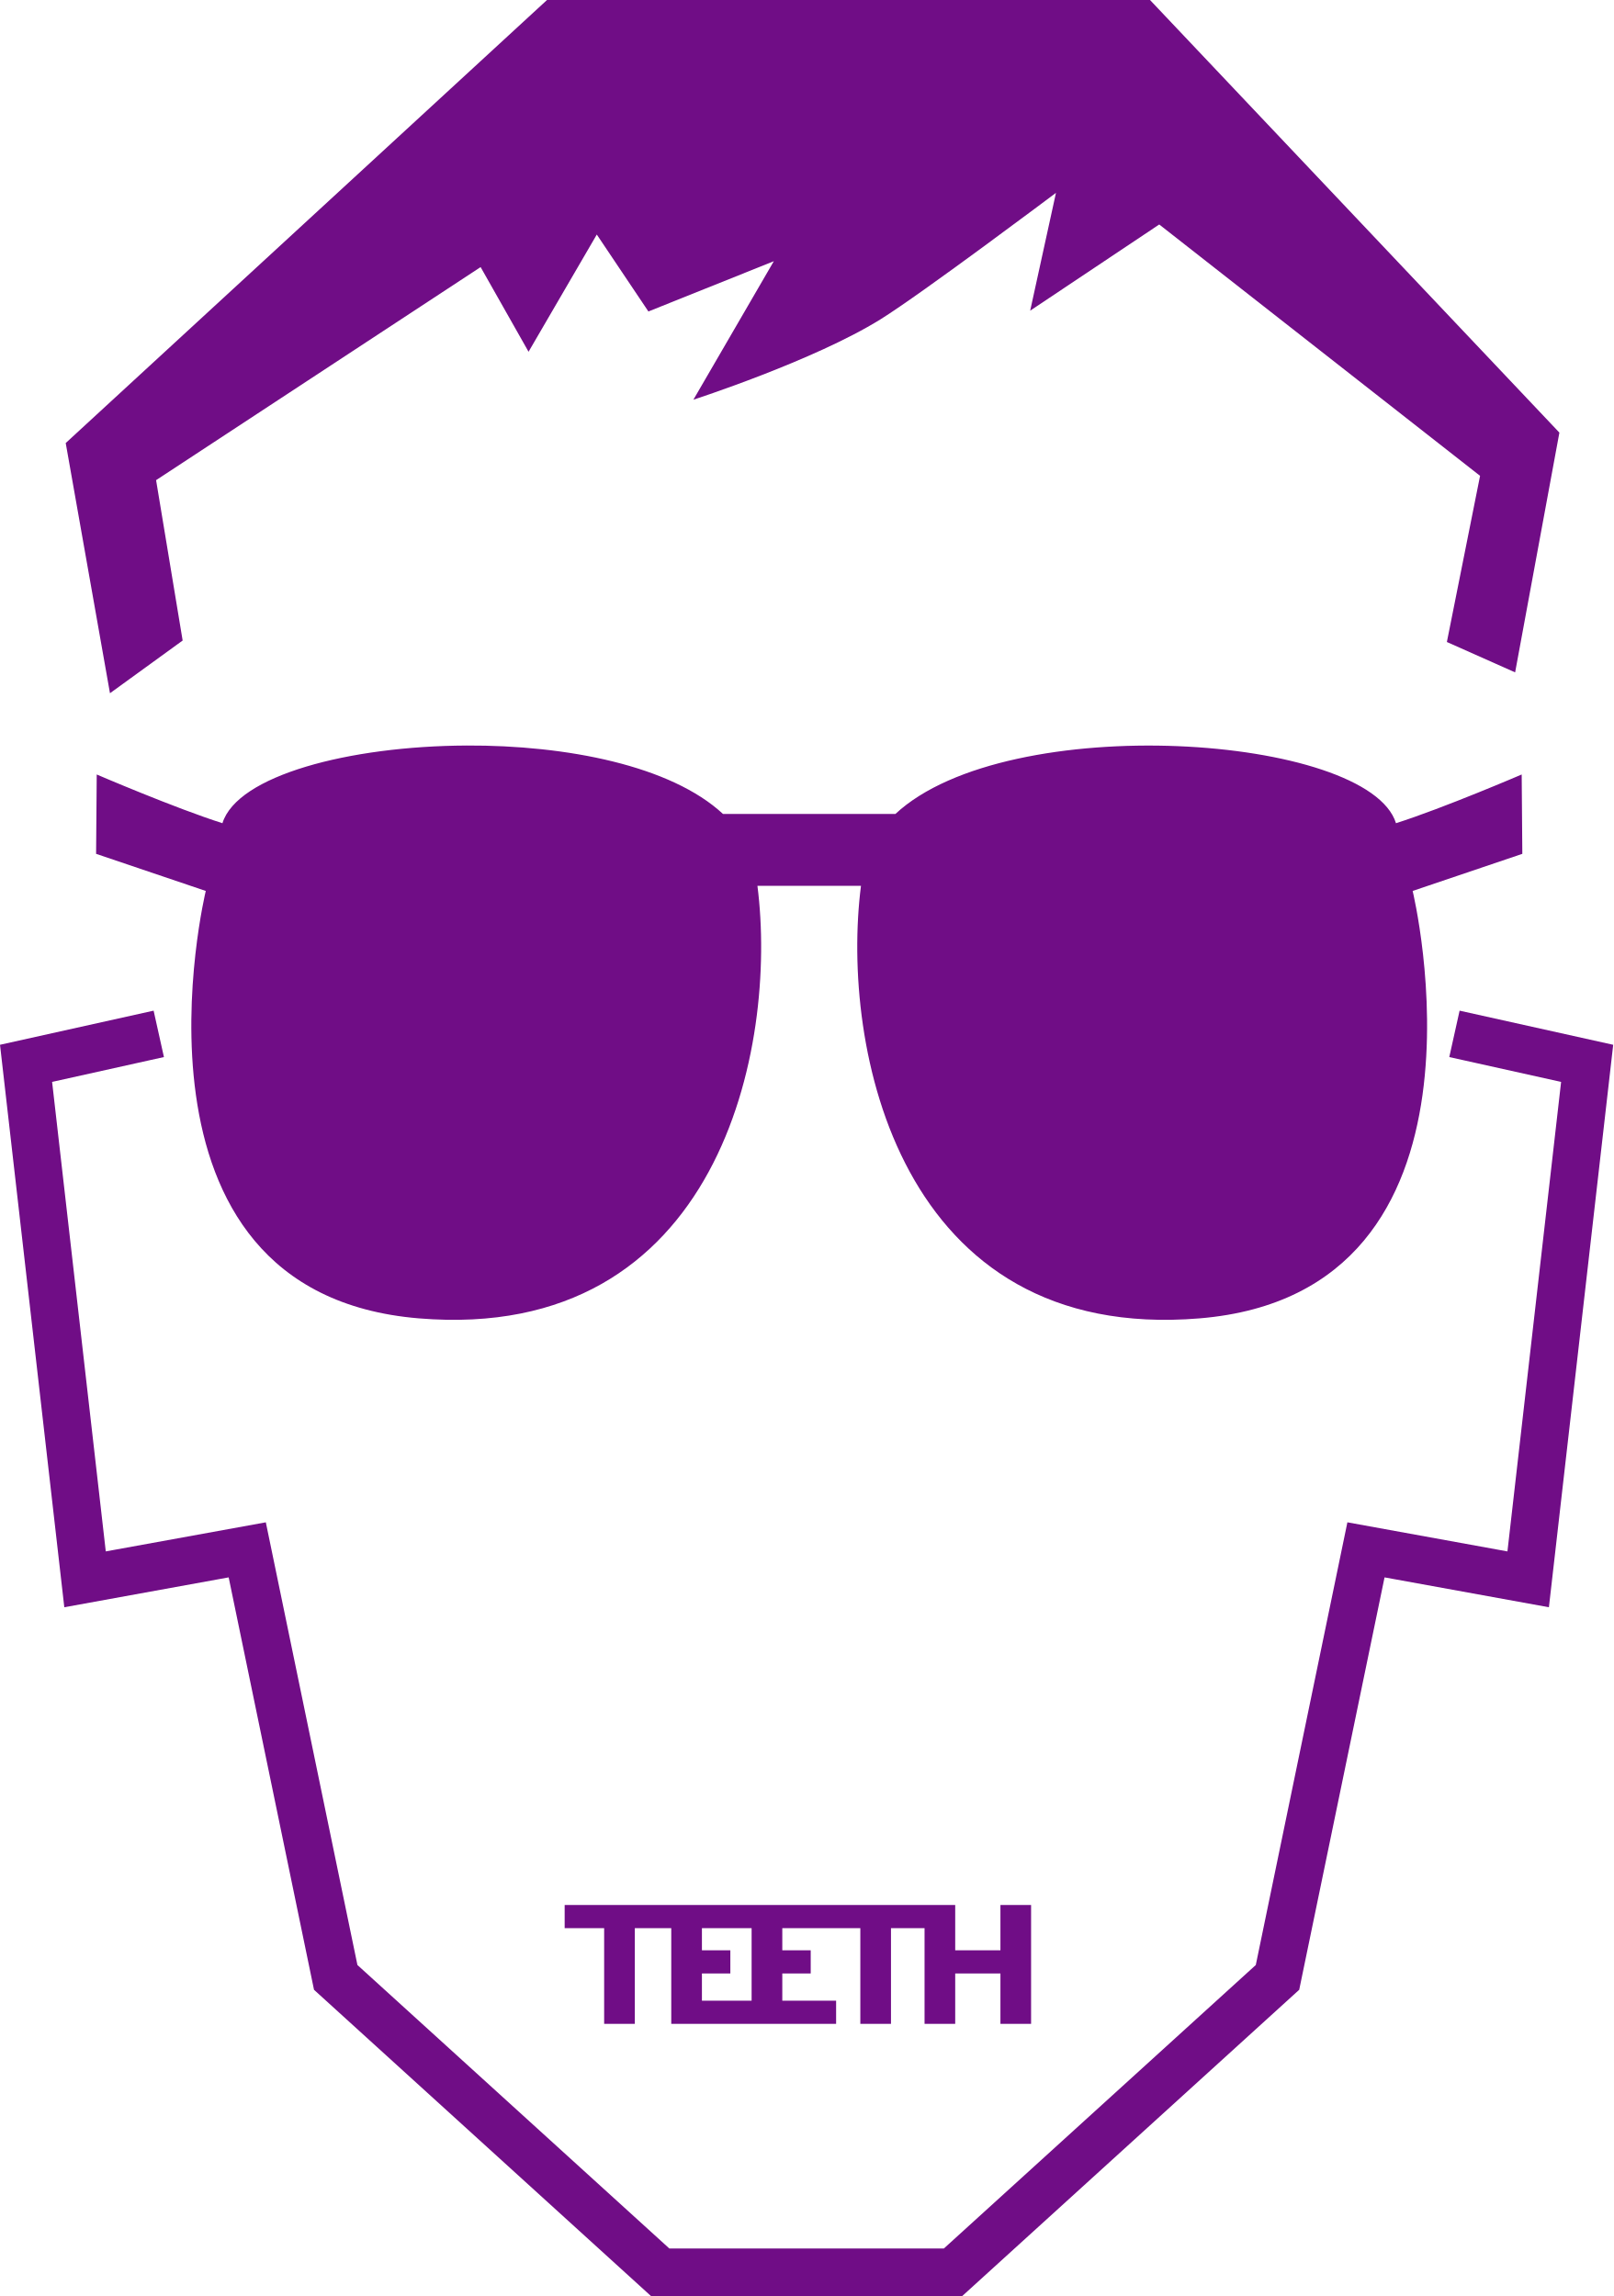
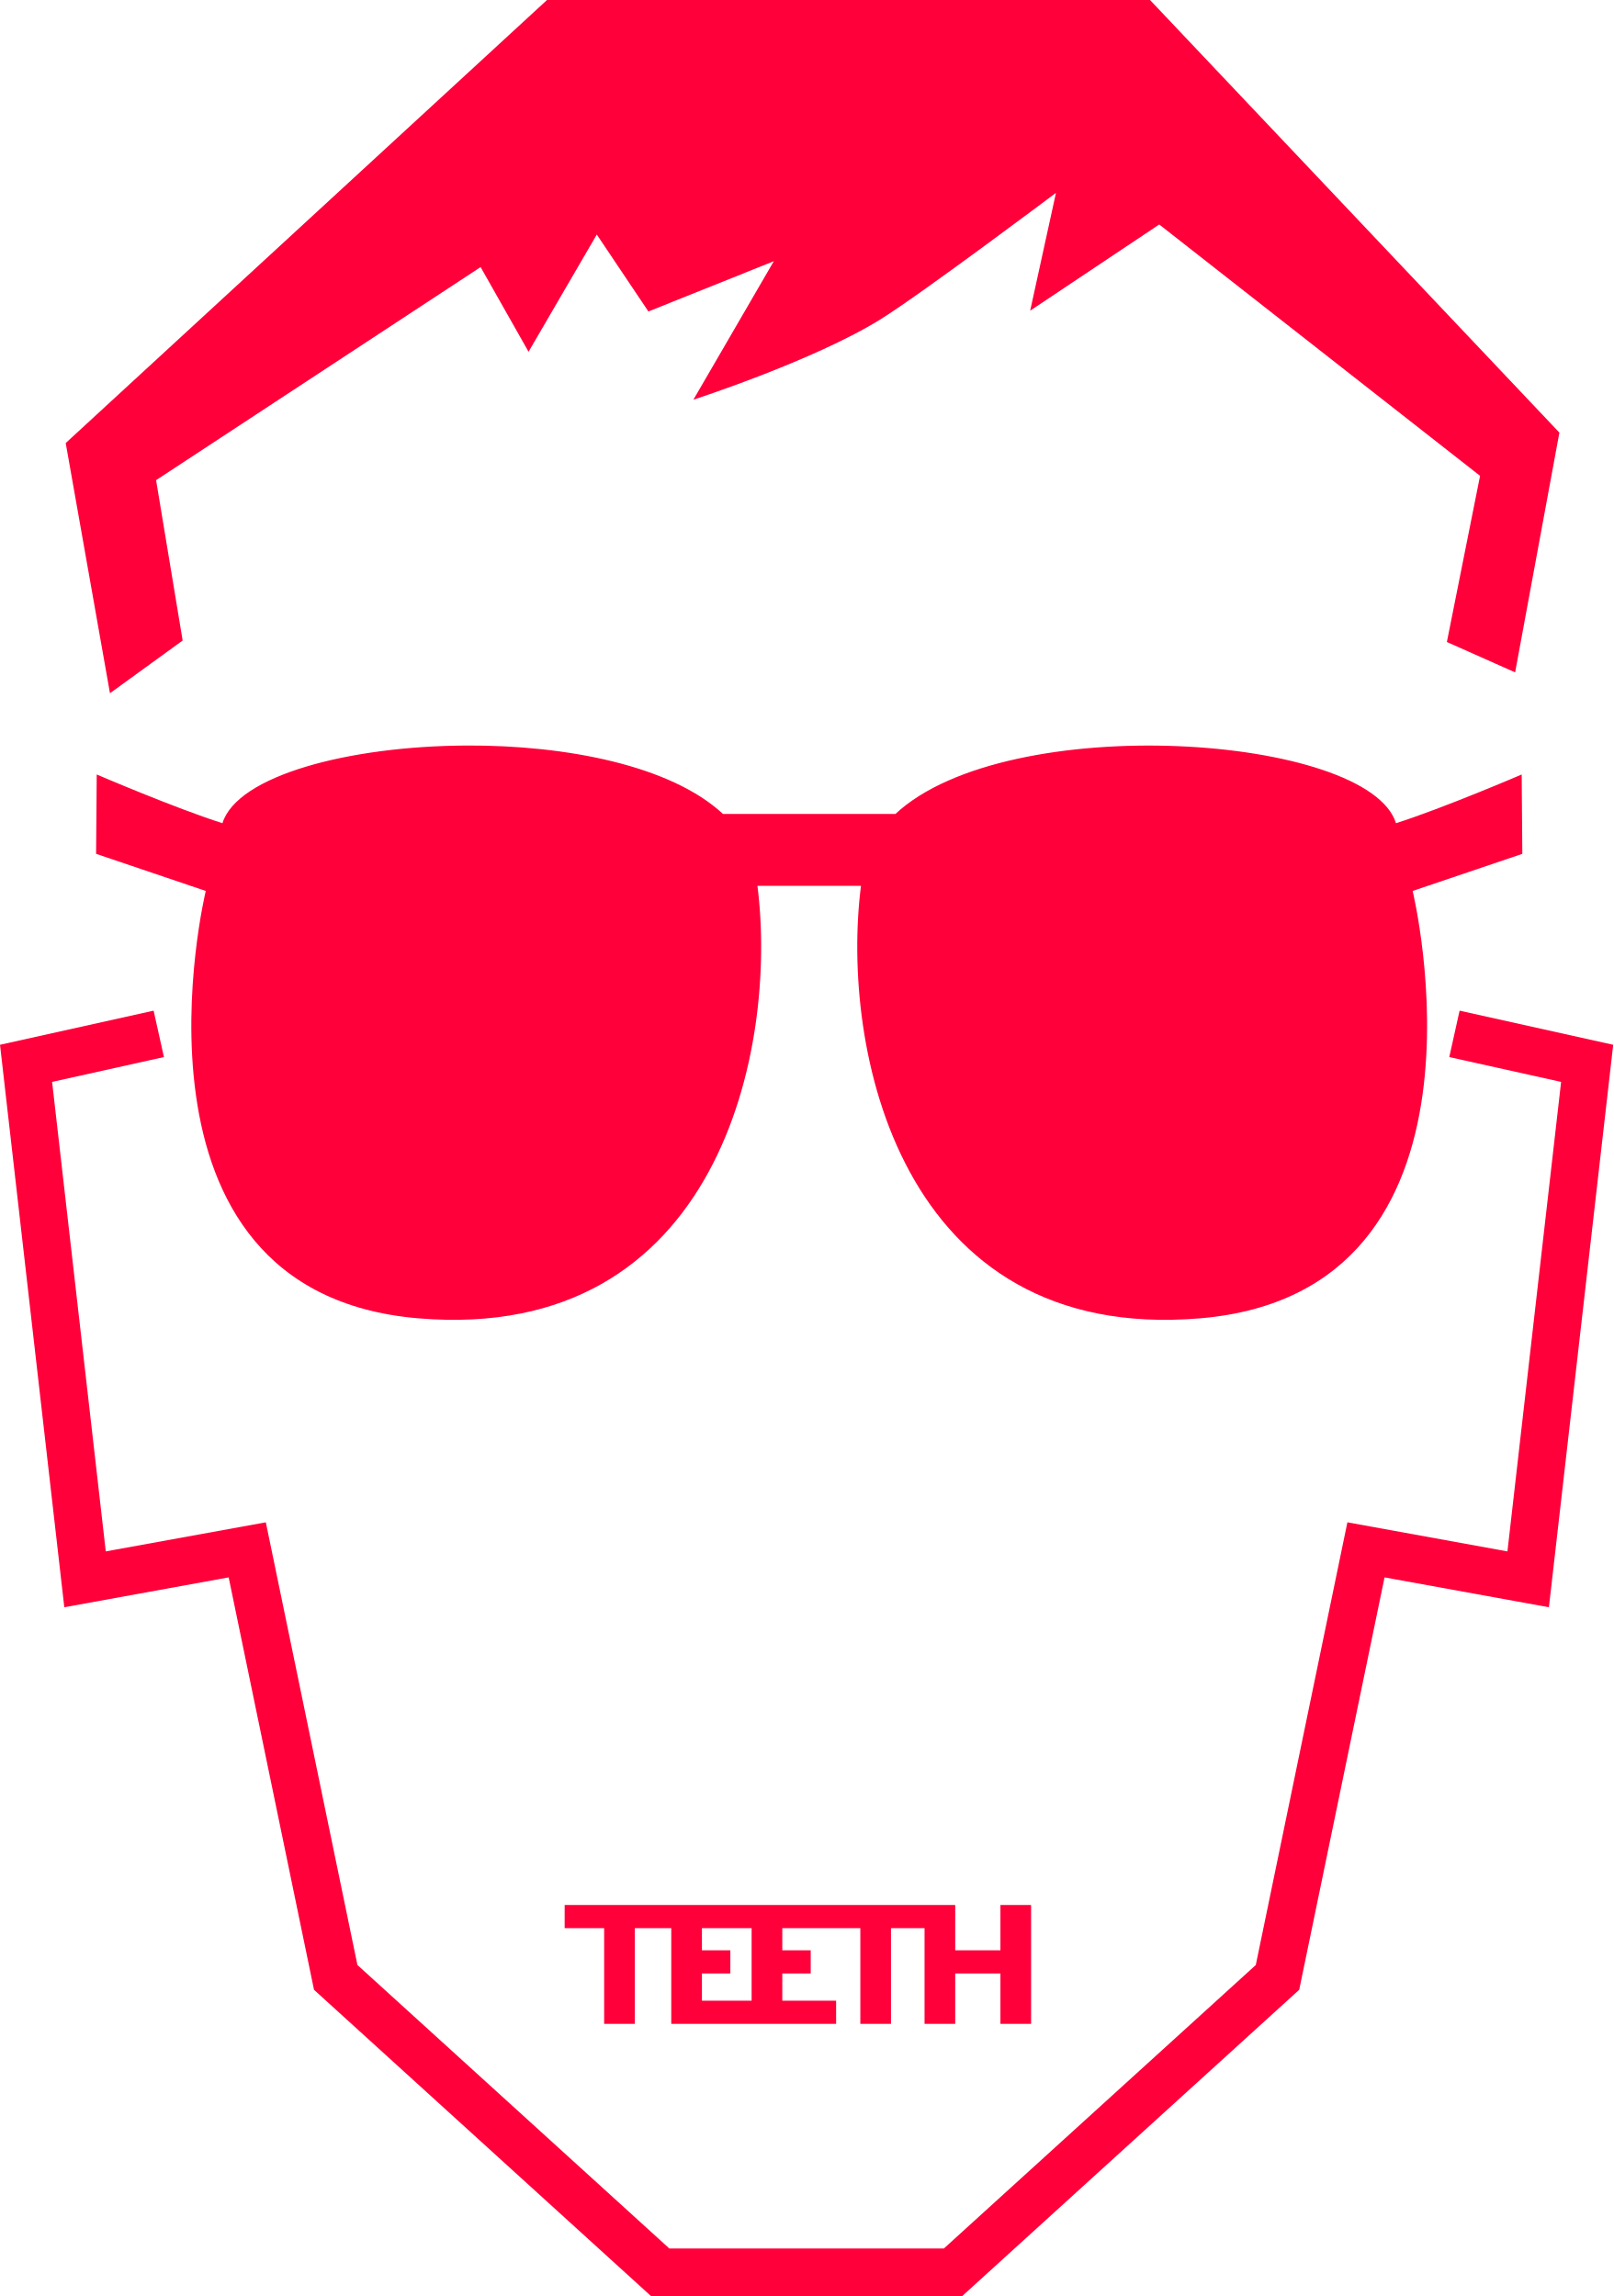
<svg xmlns="http://www.w3.org/2000/svg" version="1.1" id="svg2" viewBox="0 0 156.285 222.485" height="62.79mm" width="44.107mm">
  <defs id="defs4" />
  <g transform="translate(-160.3334,-316.4661)" id="layer1">
-     <path d="m 301.238,416.648 12.857,2.857 -5.714,50 -15.714,-2.857 -8.571,41.429 -31.429,28.571 -28.571,0 m -48.381,-120 -12.857,2.857 5.714,50 15.714,-2.857 8.571,41.429 31.429,28.571 28.571,0" style="fill:none;fill-rule:evenodd;stroke:#700D86;stroke-width:4.606;stroke-linecap:butt;stroke-linejoin:miter;stroke-miterlimit:4;stroke-dasharray:none;stroke-opacity:1;fill-opacity:1" id="path3336-7" />
-     <path id="path4156" d="m 205.523,388.709 c -11.382,0.053 -22.21,2.905 -23.641,7.527 -4.605,-1.466 -12.178,-4.721 -12.178,-4.721 l -0.061,7.689 10.625,3.596 c 0,0 -9.427,38.927 20.65,41.418 29.117,2.411 34.791,-26.286 32.795,-41.912 l 10.031,0 c -1.997,15.626 3.678,44.323 32.795,41.912 30.078,-2.491 20.65,-41.418 20.65,-41.418 l 10.625,-3.596 -0.061,-7.689 c 0,0 -7.573,3.255 -12.178,4.721 -2.652,-8.571 -37.593,-11.044 -48.498,-0.895 l -16.699,0 c -5.023,-4.675 -15.136,-6.678 -24.857,-6.633 z" style="color:#700D86;clip-rule:nonzero;display:inline;overflow:visible;visibility:visible;opacity:1;isolation:auto;mix-blend-mode:normal;color-interpolation:sRGB;color-interpolation-filters:linearRGB;solid-color:#700D86;solid-opacity:1;fill:#700D86;fill-opacity:1;fill-rule:evenodd;stroke:none;stroke-width:1px;stroke-linecap:butt;stroke-linejoin:miter;stroke-miterlimit:4;stroke-dasharray:none;stroke-dashoffset:0;stroke-opacity:1;color-rendering:auto;image-rendering:auto;shape-rendering:auto;text-rendering:auto;enable-background:accumulate" />
-     <path id="path4237" d="m 170.988,383.641 -4.288,-24.244 46.627,-42.931 58.418,0 39.66,41.921 -4.288,23.233 -6.612,-2.944 3.215,-16.101 -31.081,-24.356 -12.503,8.352 2.498,-11.418 c 0,0 -12.99,9.765 -17.005,12.26 -6.438,4 -18.121,7.784 -18.121,7.784 l 7.792,-13.419 -12.15,4.87 -5,-7.454 -6.611,11.357 -4.644,-8.204 -31.44,20.647 2.573,15.54 z" style="fill:#700D86;fill-opacity:1;fill-rule:evenodd;stroke:none;stroke-width:1px;stroke-linecap:butt;stroke-linejoin:miter;stroke-opacity:1" />
-     <text id="text4239" y="489.707" x="204.556" style="font-style:normal;font-weight:normal;font-size:40px;line-height:125%;font-family:Sans;letter-spacing:0px;word-spacing:0px;fill:#700D86;fill-opacity:1;stroke:none;stroke-width:1px;stroke-linecap:butt;stroke-linejoin:miter;stroke-opacity:1" xml:space="preserve">
+     <path d="m 301.238,416.648 12.857,2.857 -5.714,50 -15.714,-2.857 -8.571,41.429 -31.429,28.571 -28.571,0 m -48.381,-120 -12.857,2.857 5.714,50 15.714,-2.857 8.571,41.429 31.429,28.571 28.571,0" style="fill:none;fill-rule:evenodd;stroke:#FF003A;stroke-width:4.606;stroke-linecap:butt;stroke-linejoin:miter;stroke-miterlimit:4;stroke-dasharray:none;stroke-opacity:1;fill-opacity:1" id="path3336-7" />
+     <path id="path4156" d="m 205.523,388.709 c -11.382,0.053 -22.21,2.905 -23.641,7.527 -4.605,-1.466 -12.178,-4.721 -12.178,-4.721 l -0.061,7.689 10.625,3.596 c 0,0 -9.427,38.927 20.65,41.418 29.117,2.411 34.791,-26.286 32.795,-41.912 l 10.031,0 c -1.997,15.626 3.678,44.323 32.795,41.912 30.078,-2.491 20.65,-41.418 20.65,-41.418 l 10.625,-3.596 -0.061,-7.689 c 0,0 -7.573,3.255 -12.178,4.721 -2.652,-8.571 -37.593,-11.044 -48.498,-0.895 l -16.699,0 c -5.023,-4.675 -15.136,-6.678 -24.857,-6.633 z" style="color:#FF003A;clip-rule:nonzero;display:inline;overflow:visible;visibility:visible;opacity:1;isolation:auto;mix-blend-mode:normal;color-interpolation:sRGB;color-interpolation-filters:linearRGB;solid-color:#FF003A;solid-opacity:1;fill:#FF003A;fill-opacity:1;fill-rule:evenodd;stroke:none;stroke-width:1px;stroke-linecap:butt;stroke-linejoin:miter;stroke-miterlimit:4;stroke-dasharray:none;stroke-dashoffset:0;stroke-opacity:1;color-rendering:auto;image-rendering:auto;shape-rendering:auto;text-rendering:auto;enable-background:accumulate" />
+     <path id="path4237" d="m 170.988,383.641 -4.288,-24.244 46.627,-42.931 58.418,0 39.66,41.921 -4.288,23.233 -6.612,-2.944 3.215,-16.101 -31.081,-24.356 -12.503,8.352 2.498,-11.418 c 0,0 -12.99,9.765 -17.005,12.26 -6.438,4 -18.121,7.784 -18.121,7.784 l 7.792,-13.419 -12.15,4.87 -5,-7.454 -6.611,11.357 -4.644,-8.204 -31.44,20.647 2.573,15.54 z" style="fill:#FF003A;fill-opacity:1;fill-rule:evenodd;stroke:none;stroke-width:1px;stroke-linecap:butt;stroke-linejoin:miter;stroke-opacity:1" />
+     <text id="text4239" y="489.707" x="204.556" style="font-style:normal;font-weight:normal;font-size:40px;line-height:125%;font-family:Sans;letter-spacing:0px;word-spacing:0px;fill:#FF003A;fill-opacity:1;stroke:none;stroke-width:1px;stroke-linecap:butt;stroke-linejoin:miter;stroke-opacity:1" xml:space="preserve">
      <tspan y="489.707" x="204.556" id="tspan4241" />
    </text>
-     <path id="path4293" d="m 215.037,501.062 0,2.245 3.826,0 0,9.273 2.97,0 0,-9.273 3.531,0 0,9.273 15.971,0 0,-2.245 -5.214,0 0,-2.638 2.753,0 0,-2.245 -2.753,0 0,-2.145 7.56,0 0,9.273 2.97,0 0,-9.273 3.252,0 0,9.273 2.97,0 0,-4.883 4.381,0 0,4.883 2.97,0 0,-11.518 -2.97,0 0,4.39 -4.381,0 0,-4.39 z m 13.298,2.245 4.814,0 0,7.028 -4.814,0 0,-2.638 2.753,0 0,-2.245 -2.753,0 z" style="font-style:normal;font-variant:normal;font-weight:bold;font-stretch:normal;font-size:medium;line-height:125%;font-family:Sans;-inkscape-font-specification:'Sans Bold';letter-spacing:0px;word-spacing:0px;fill:#700D86;fill-opacity:1;stroke:none;stroke-width:1px;stroke-linecap:butt;stroke-linejoin:miter;stroke-opacity:1" />
+     <path id="path4293" d="m 215.037,501.062 0,2.245 3.826,0 0,9.273 2.97,0 0,-9.273 3.531,0 0,9.273 15.971,0 0,-2.245 -5.214,0 0,-2.638 2.753,0 0,-2.245 -2.753,0 0,-2.145 7.56,0 0,9.273 2.97,0 0,-9.273 3.252,0 0,9.273 2.97,0 0,-4.883 4.381,0 0,4.883 2.97,0 0,-11.518 -2.97,0 0,4.39 -4.381,0 0,-4.39 z m 13.298,2.245 4.814,0 0,7.028 -4.814,0 0,-2.638 2.753,0 0,-2.245 -2.753,0 z" style="font-style:normal;font-variant:normal;font-weight:bold;font-stretch:normal;font-size:medium;line-height:125%;font-family:Sans;-inkscape-font-specification:'Sans Bold';letter-spacing:0px;word-spacing:0px;fill:#FF003A;fill-opacity:1;stroke:none;stroke-width:1px;stroke-linecap:butt;stroke-linejoin:miter;stroke-opacity:1" />
  </g>
</svg>
